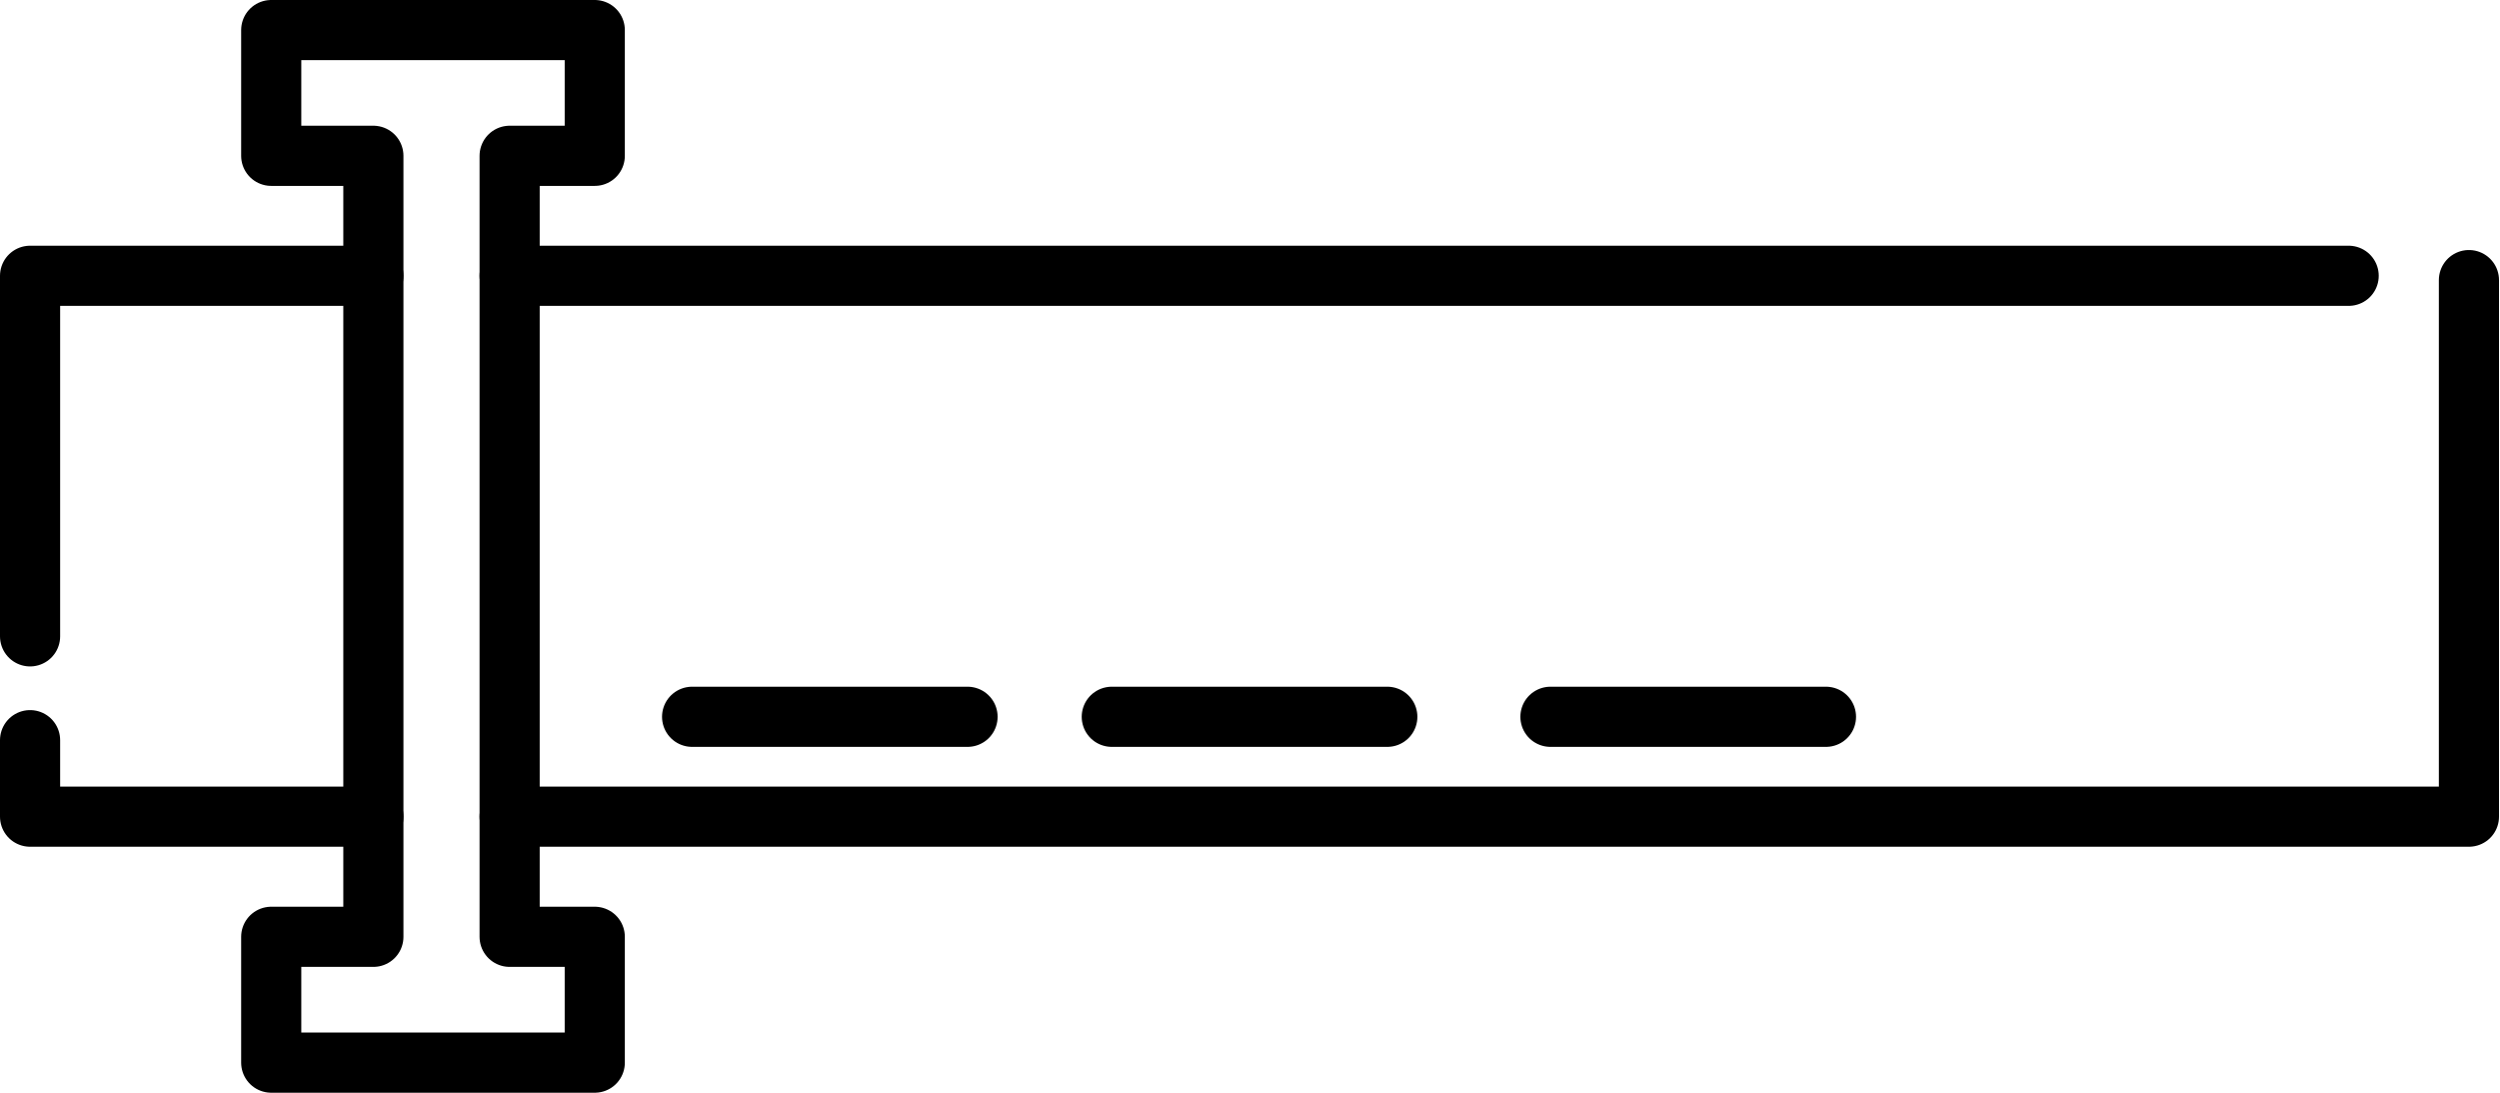
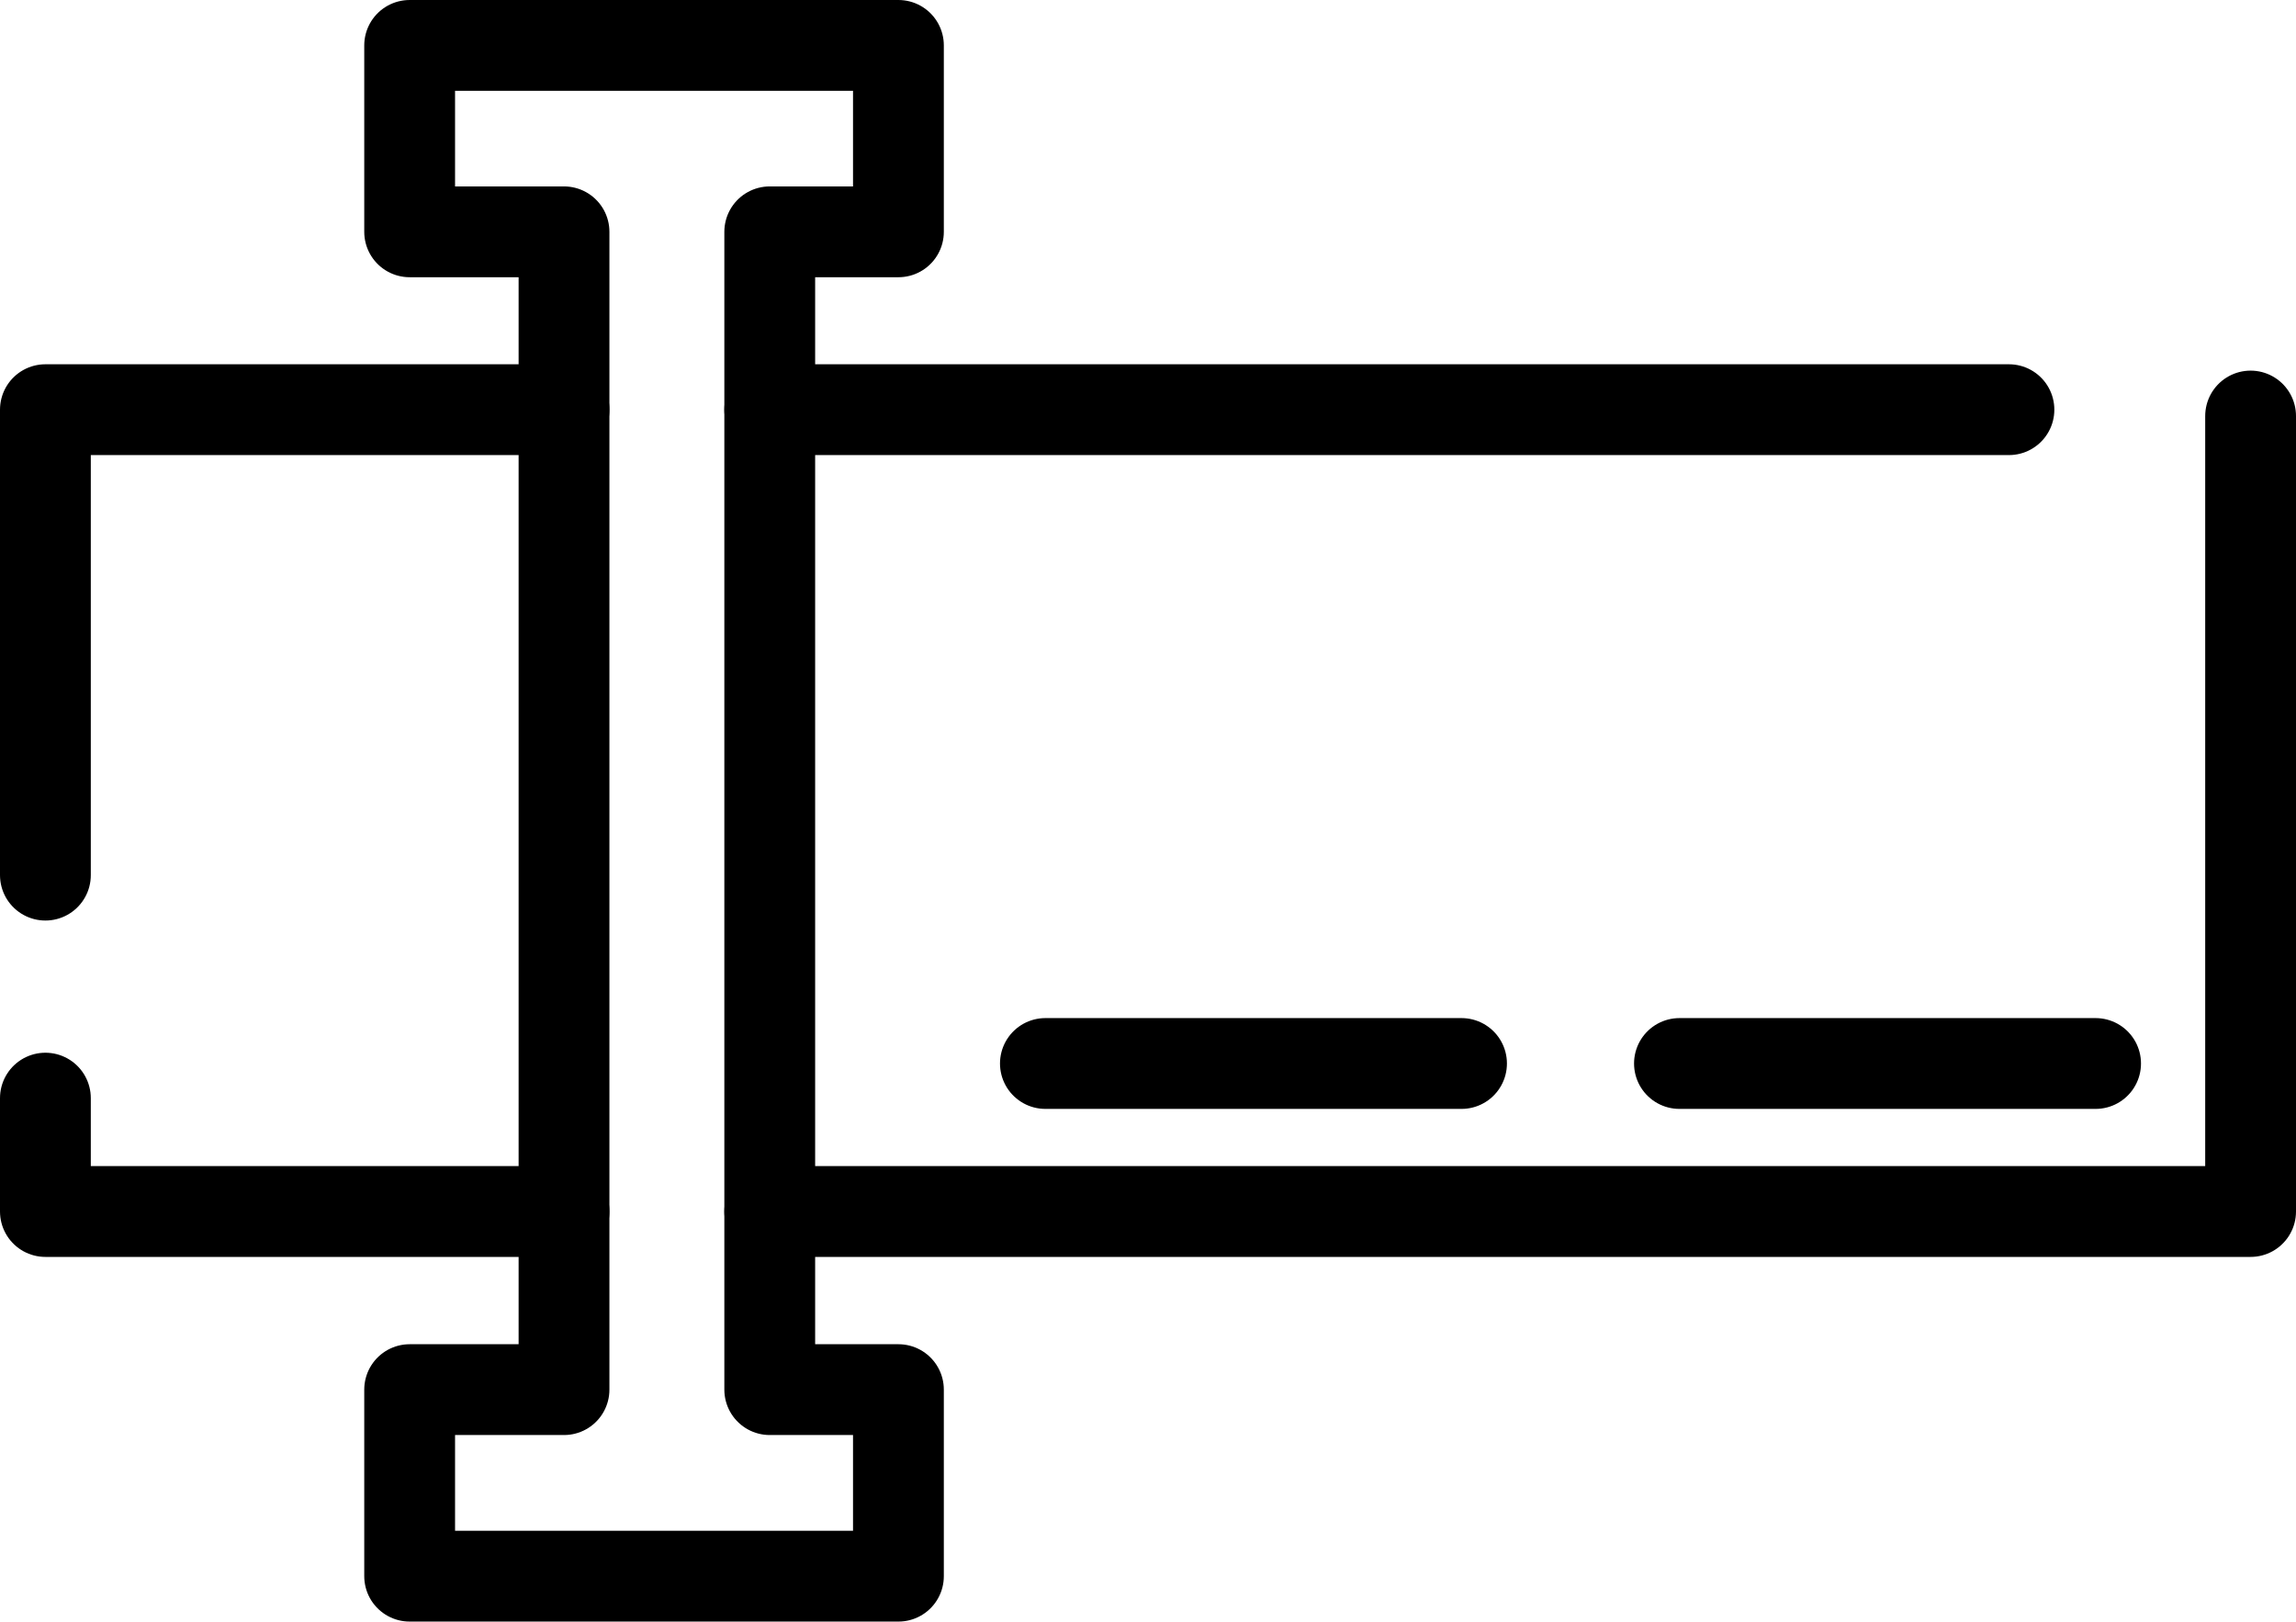
- <svg xmlns="http://www.w3.org/2000/svg" id="Layer_2" data-name="Layer 2" viewBox="0 0 290.88 127.14">
+ <svg xmlns="http://www.w3.org/2000/svg" id="Layer_2" data-name="Layer 2" viewBox="0 0 177 125">
  <defs>
    <style>
      .cls-1 {
        fill: none;
-         stroke: #000000;
+         stroke: #000;
        stroke-linecap: round;
        stroke-linejoin: round;
        stroke-width: 7px;
      }
    </style>
  </defs>
  <g id="Icons">
    <g id="Text_input" data-name="Text input">
      <g>
-         <path class="cls-1" d="M273.38,32.09H59.32M3.5,74.04V32.09H43.46m243.92,.5v62.43H59.32M3.5,86.12v8.9H43.46" />
-         <polygon class="cls-1" points="59.32 109 69.23 109 69.23 123.64 31.57 123.64 31.57 109 43.46 109 43.46 18.13 31.57 18.13 31.57 3.5 69.23 3.5 69.23 18.13 59.32 18.13 59.32 109" />
-         <line class="cls-1" x1="80.56" y1="83.4" x2="112.62" y2="83.4" />
-         <line class="cls-1" x1="129.41" y1="83.4" x2="161.48" y2="83.4" />
-         <line class="cls-1" x1="180.47" y1="83.4" x2="212.54" y2="83.4" />
+         <path class="cls-1" d="M154.87,31.58H59.34M3.5,67.46V31.58H43.48m130.02,.49v61.32H59.34M3.5,84.65v8.74H43.48" />
+         <polygon class="cls-1" points="59.34 107.12 69.26 107.12 69.26 121.5 31.58 121.5 31.58 107.12 43.48 107.12 43.48 17.87 31.58 17.87 31.58 3.5 69.26 3.5 69.26 17.87 59.34 17.87 59.34 107.12" />
+         <line class="cls-1" x1="80.59" y1="81.98" x2="112.67" y2="81.98" />
+         <line class="cls-1" x1="129.47" y1="81.98" x2="161.55" y2="81.98" />
      </g>
    </g>
  </g>
</svg>
